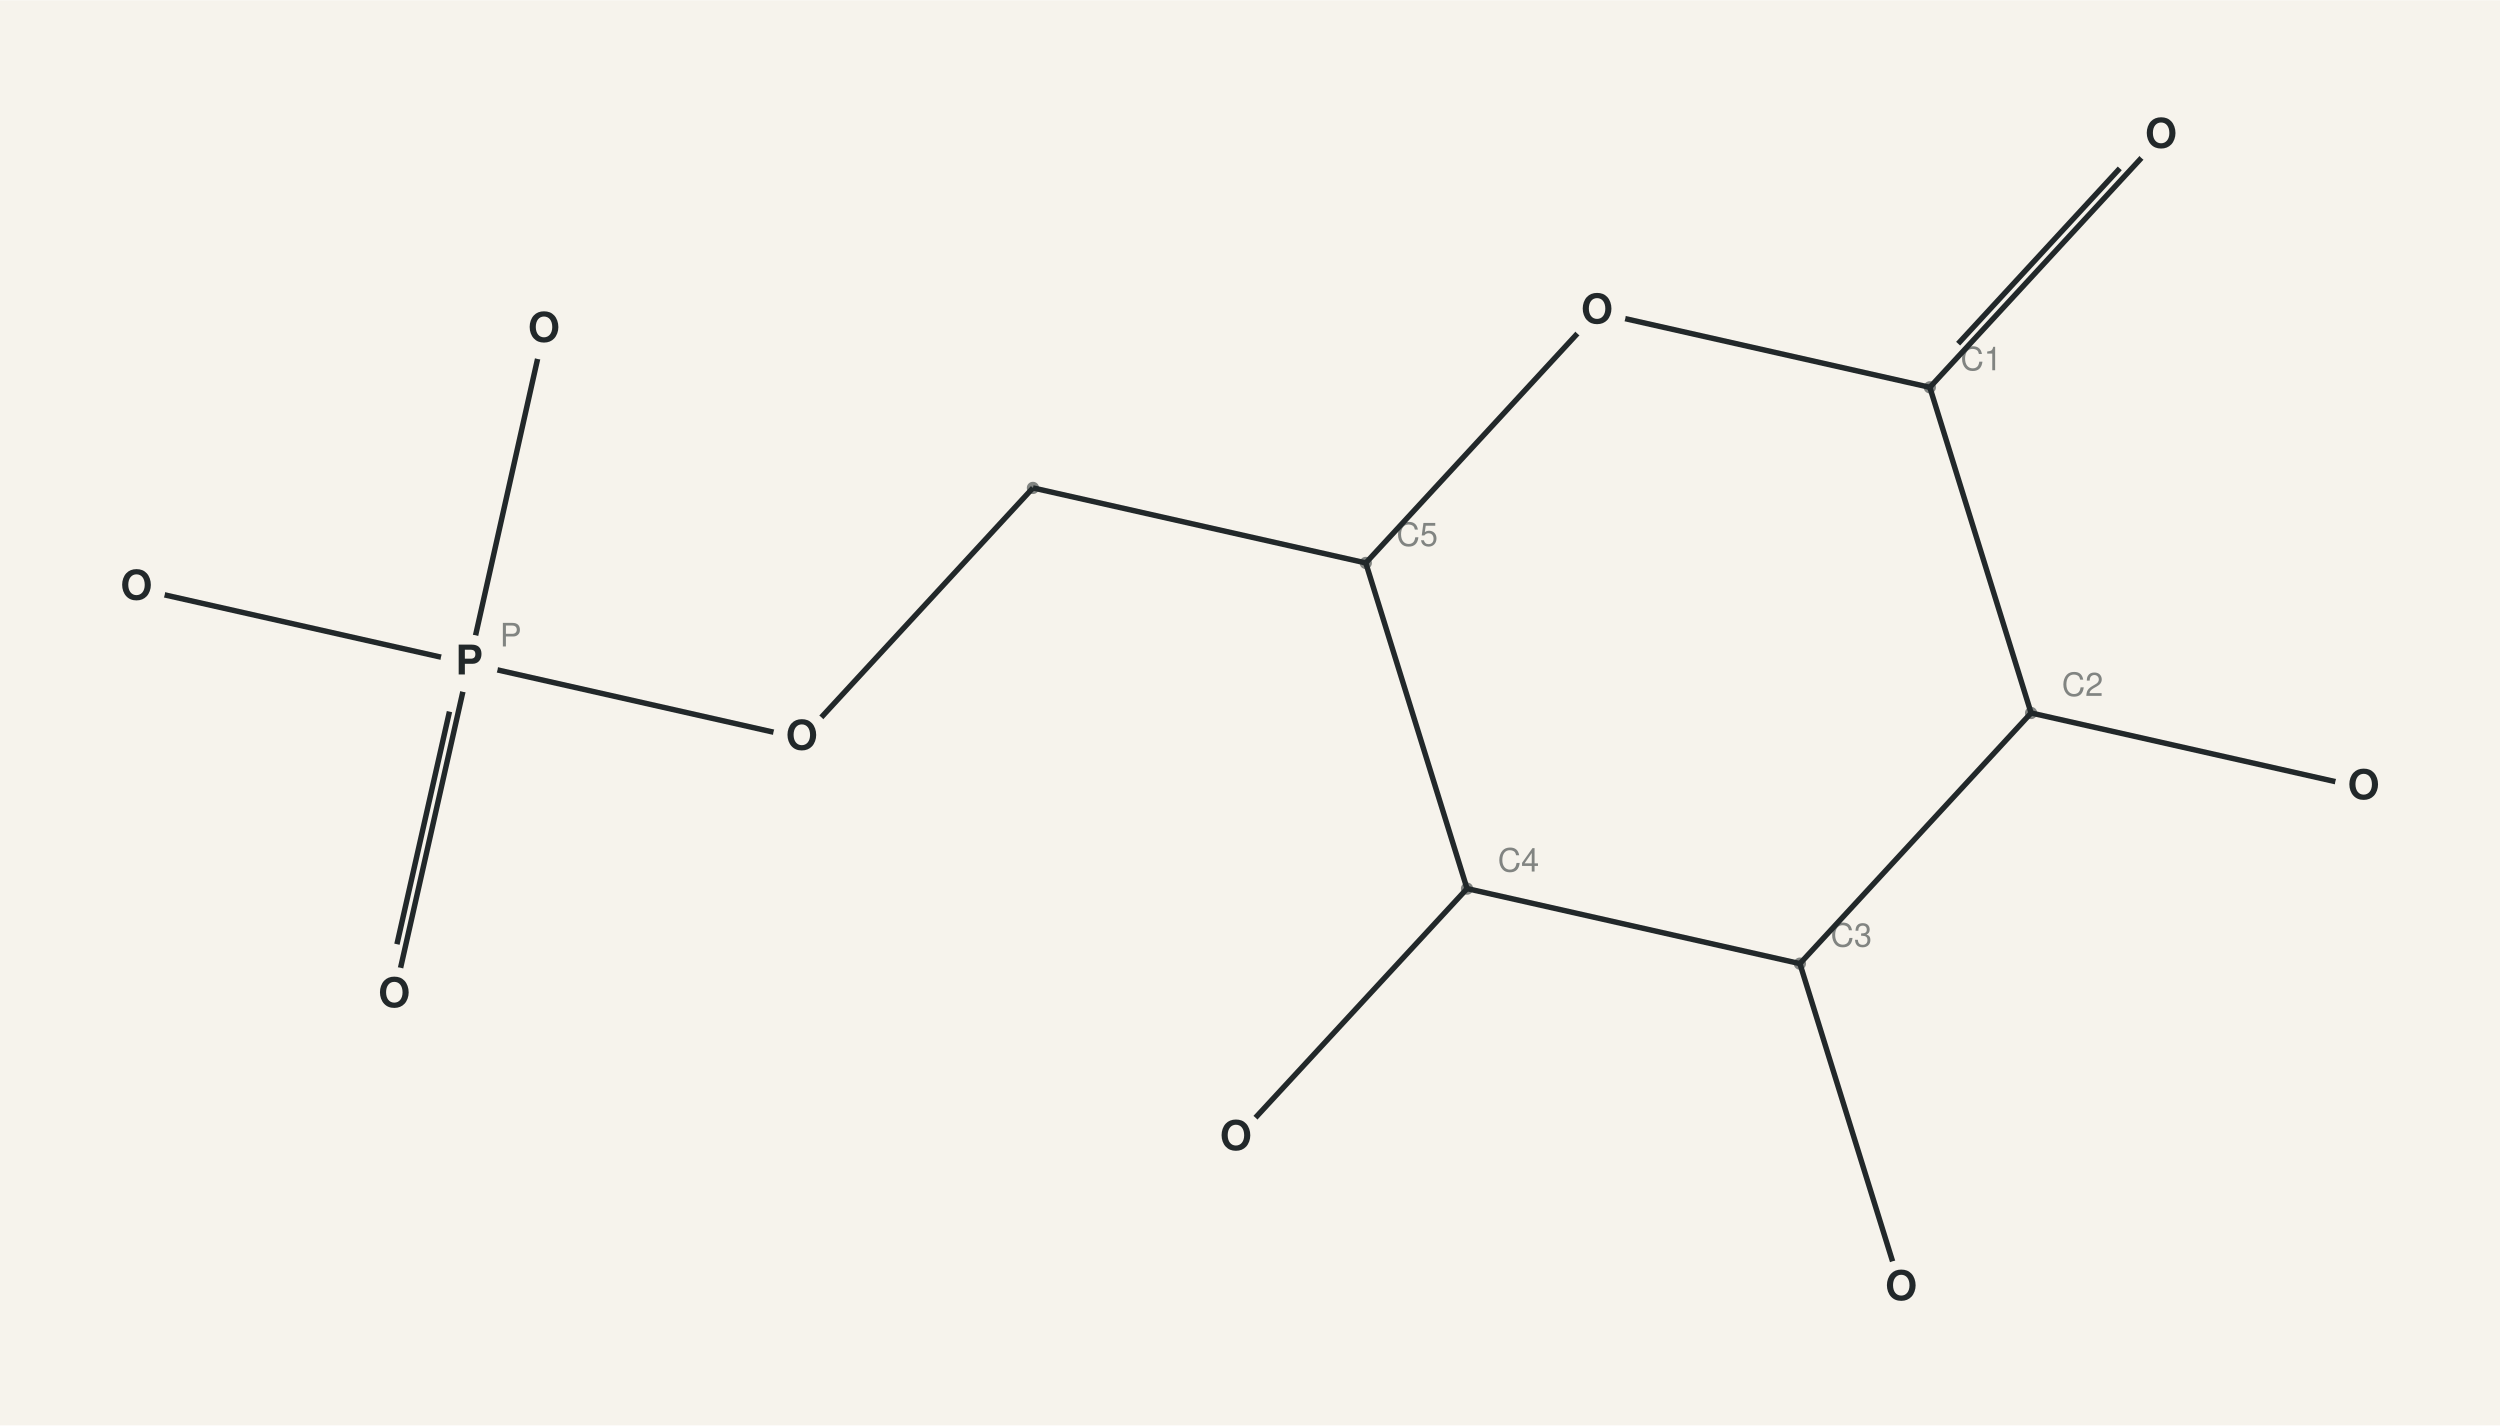
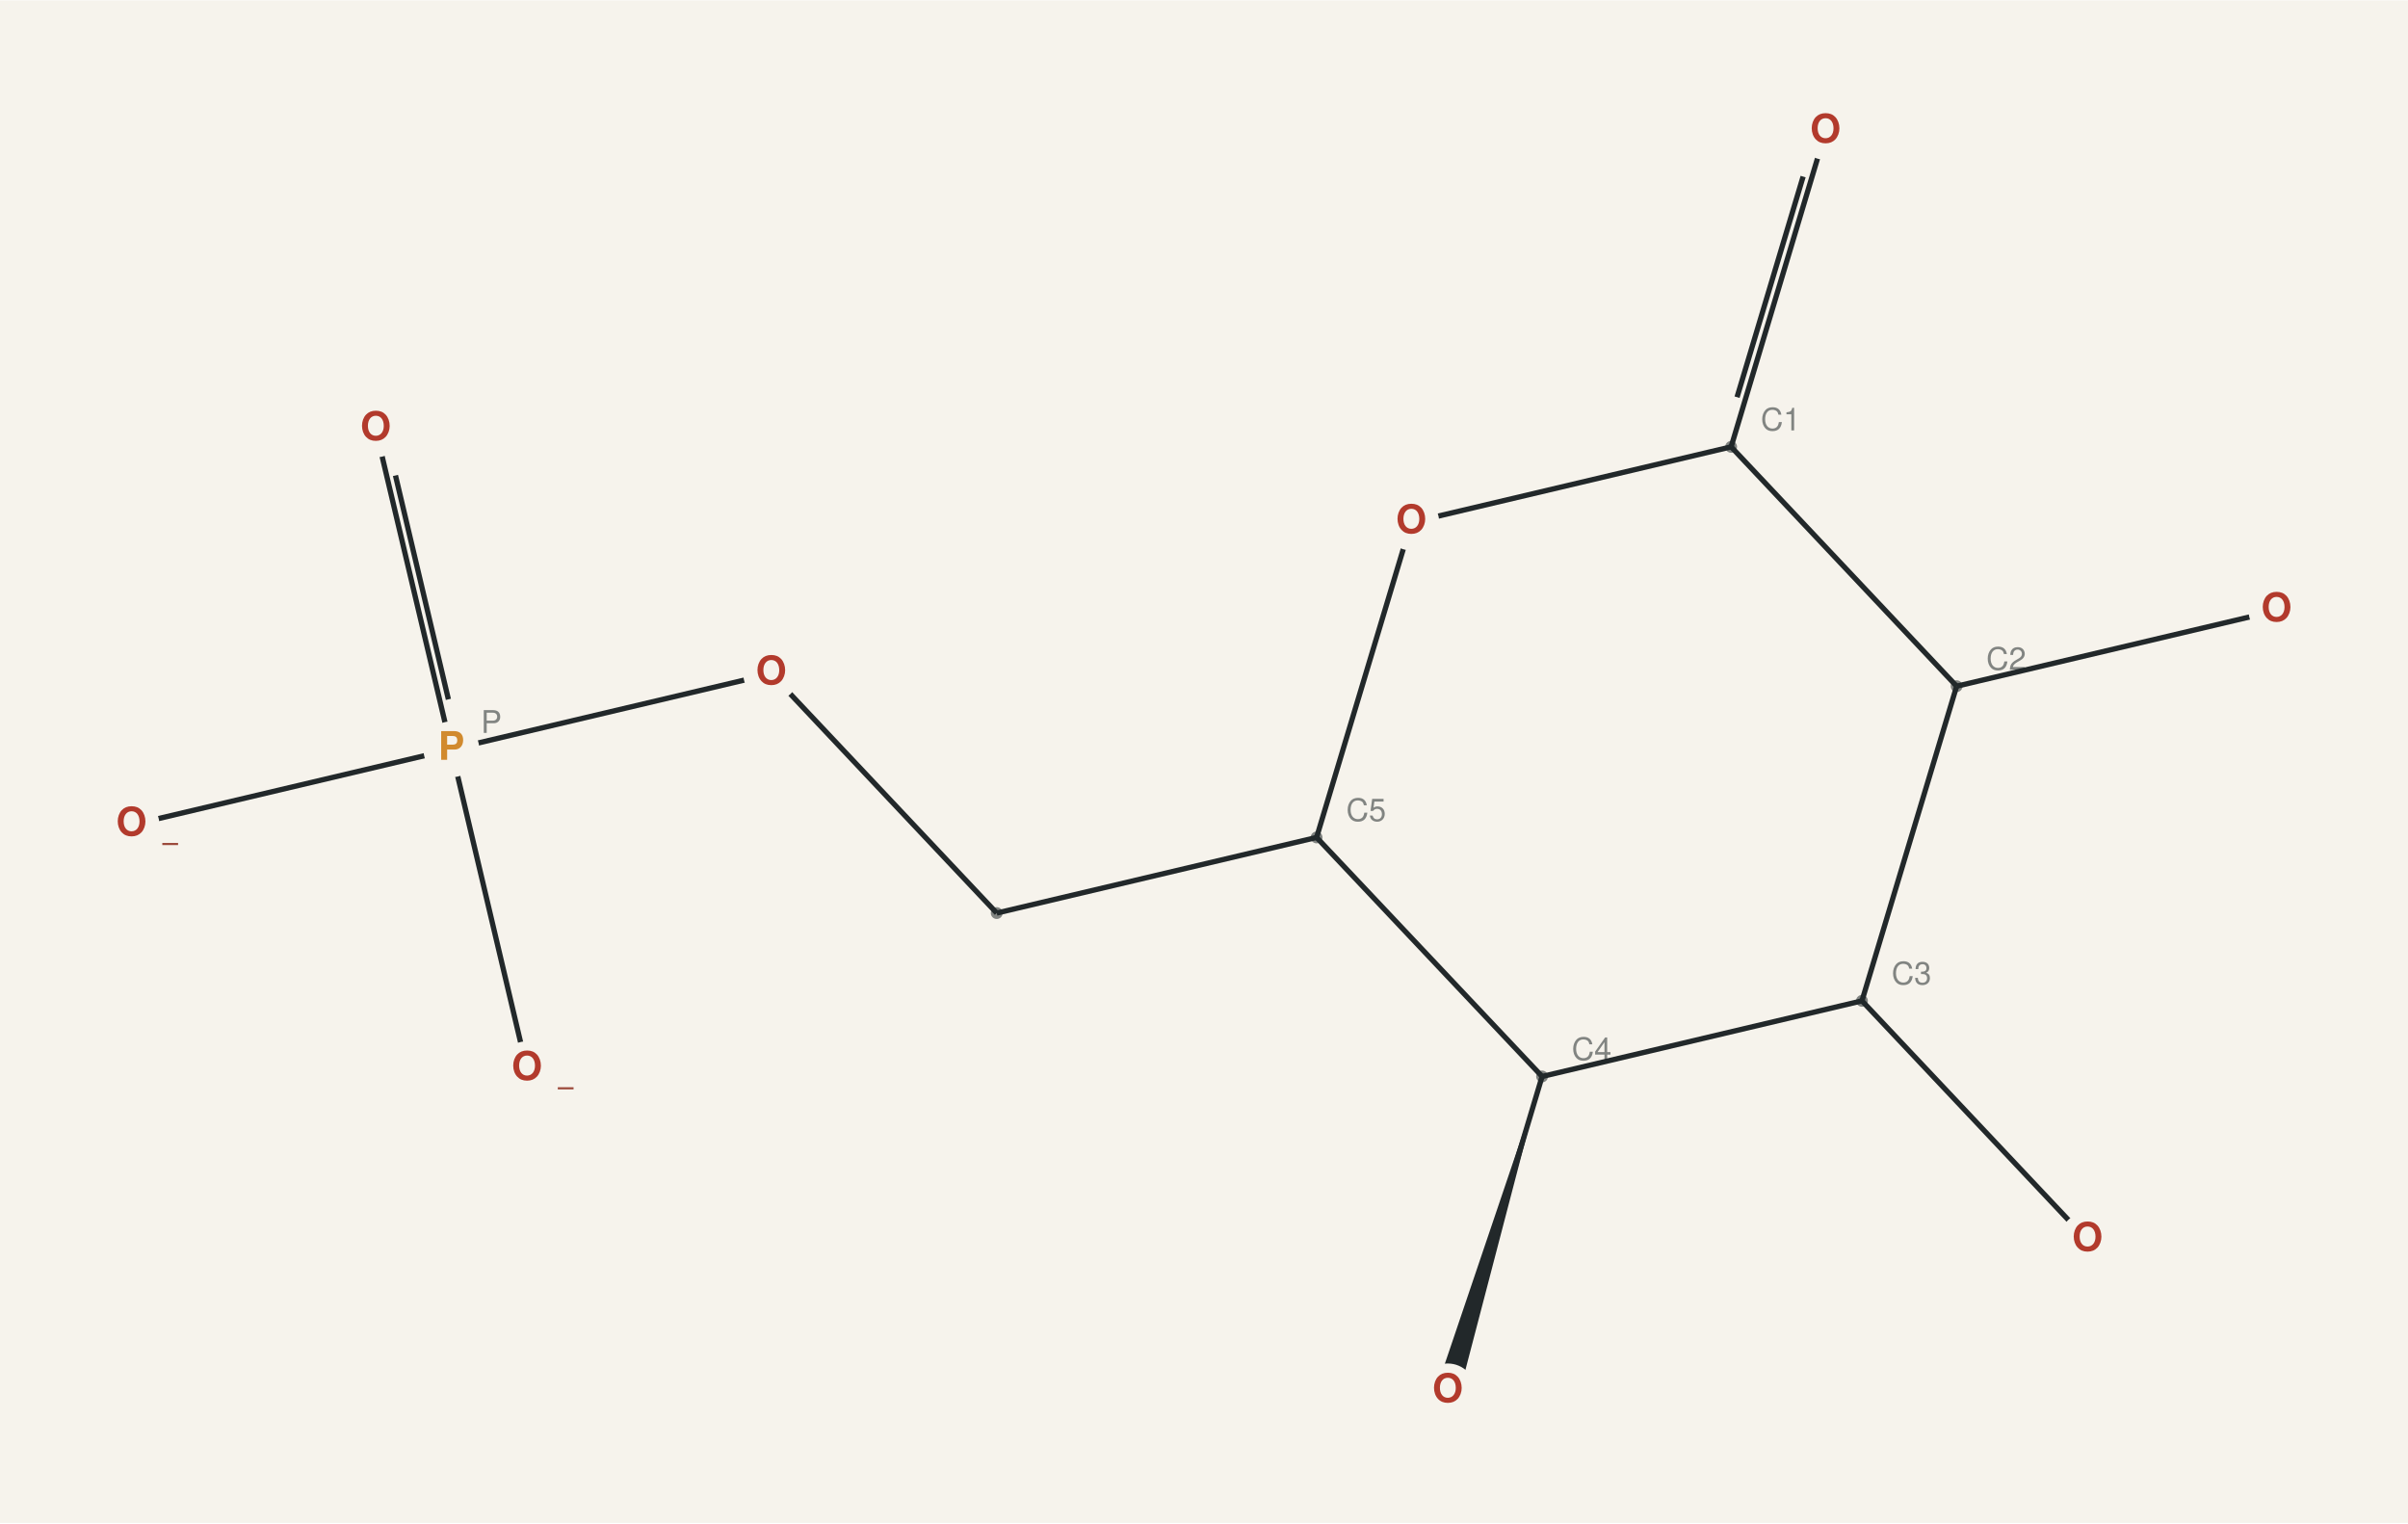
- <svg xmlns="http://www.w3.org/2000/svg" viewBox="20.0 20.0 733.1 417.9" width="733" height="418" role="img" aria-label="6pgl-2d">
-   <rect x="20.0" y="20.0" width="733.1" height="417.9" fill="#f6f3ec" />
-   <line x1="653.7" y1="60.0" x2="585.9" y2="133.5" stroke="#22282a" stroke-width="1.6" />
-   <line x1="641.6" y1="69.3" x2="594.2" y2="120.7" stroke="#22282a" stroke-width="1.6" />
-   <line x1="585.9" y1="133.5" x2="488.3" y2="111.5" stroke="#22282a" stroke-width="1.6" />
-   <line x1="488.3" y1="111.5" x2="420.5" y2="185.0" stroke="#22282a" stroke-width="1.6" />
-   <line x1="420.5" y1="185.0" x2="322.9" y2="163.0" stroke="#22282a" stroke-width="1.6" />
-   <line x1="322.9" y1="163.0" x2="255.1" y2="236.5" stroke="#22282a" stroke-width="1.6" />
-   <line x1="255.1" y1="236.5" x2="157.6" y2="214.5" stroke="#22282a" stroke-width="1.6" />
-   <line x1="157.6" y1="214.5" x2="135.6" y2="312.0" stroke="#22282a" stroke-width="1.6" />
-   <line x1="151.8" y1="228.6" x2="136.4" y2="296.8" stroke="#22282a" stroke-width="1.6" />
-   <line x1="157.6" y1="214.5" x2="179.5" y2="116.9" stroke="#22282a" stroke-width="1.6" />
-   <line x1="157.6" y1="214.5" x2="60.0" y2="192.5" stroke="#22282a" stroke-width="1.6" />
-   <line x1="420.5" y1="185.0" x2="450.2" y2="280.5" stroke="#22282a" stroke-width="1.6" />
-   <line x1="450.2" y1="280.5" x2="382.4" y2="353.9" stroke="#22282a" stroke-width="1.6" />
-   <line x1="450.2" y1="280.5" x2="547.8" y2="302.5" stroke="#22282a" stroke-width="1.6" />
-   <line x1="547.8" y1="302.5" x2="577.5" y2="397.9" stroke="#22282a" stroke-width="1.6" />
-   <line x1="547.8" y1="302.5" x2="615.6" y2="229.0" stroke="#22282a" stroke-width="1.6" />
-   <line x1="615.6" y1="229.0" x2="713.1" y2="251.0" stroke="#22282a" stroke-width="1.6" />
-   <line x1="615.6" y1="229.0" x2="585.9" y2="133.5" stroke="#22282a" stroke-width="1.6" />
-   <circle cx="653.7" cy="60.0" r="8.5" fill="#f6f3ec" />
-   <text x="653.7" y="63.2" text-anchor="middle" font-family="Helvetica, Arial, sans-serif" font-size="12" font-weight="700" fill="#22282a">O</text>
-   <circle cx="585.9" cy="133.5" r="1.8" fill="rgba(34,40,42,0.55)" />
-   <text x="594.9" y="128.5" font-family="Helvetica, Arial, sans-serif" font-size="9.5" fill="rgba(34,40,42,0.55)">C1</text>
-   <circle cx="488.3" cy="111.5" r="8.5" fill="#f6f3ec" />
-   <text x="488.3" y="114.7" text-anchor="middle" font-family="Helvetica, Arial, sans-serif" font-size="12" font-weight="700" fill="#22282a">O</text>
-   <circle cx="420.5" cy="185.0" r="1.8" fill="rgba(34,40,42,0.55)" />
-   <text x="429.5" y="180.0" font-family="Helvetica, Arial, sans-serif" font-size="9.5" fill="rgba(34,40,42,0.55)">C5</text>
-   <circle cx="322.9" cy="163.0" r="1.8" fill="rgba(34,40,42,0.55)" />
-   <circle cx="255.1" cy="236.5" r="8.5" fill="#f6f3ec" />
-   <text x="255.1" y="239.7" text-anchor="middle" font-family="Helvetica, Arial, sans-serif" font-size="12" font-weight="700" fill="#22282a">O</text>
-   <circle cx="157.6" cy="214.5" r="8.5" fill="#f6f3ec" />
-   <text x="157.6" y="217.7" text-anchor="middle" font-family="Helvetica, Arial, sans-serif" font-size="12" font-weight="700" fill="#22282a">P</text>
-   <text x="166.6" y="209.5" font-family="Helvetica, Arial, sans-serif" font-size="9.5" fill="rgba(34,40,42,0.55)">P</text>
-   <circle cx="135.6" cy="312.0" r="8.5" fill="#f6f3ec" />
-   <text x="135.6" y="315.2" text-anchor="middle" font-family="Helvetica, Arial, sans-serif" font-size="12" font-weight="700" fill="#22282a">O</text>
-   <circle cx="179.5" cy="116.9" r="8.5" fill="#f6f3ec" />
-   <text x="179.5" y="120.1" text-anchor="middle" font-family="Helvetica, Arial, sans-serif" font-size="12" font-weight="700" fill="#22282a">O</text>
-   <circle cx="60.0" cy="192.5" r="8.5" fill="#f6f3ec" />
-   <text x="60.0" y="195.7" text-anchor="middle" font-family="Helvetica, Arial, sans-serif" font-size="12" font-weight="700" fill="#22282a">O</text>
-   <circle cx="450.2" cy="280.5" r="1.8" fill="rgba(34,40,42,0.55)" />
-   <text x="459.2" y="275.5" font-family="Helvetica, Arial, sans-serif" font-size="9.5" fill="rgba(34,40,42,0.55)">C4</text>
-   <circle cx="382.4" cy="353.9" r="8.5" fill="#f6f3ec" />
-   <text x="382.4" y="357.1" text-anchor="middle" font-family="Helvetica, Arial, sans-serif" font-size="12" font-weight="700" fill="#22282a">O</text>
-   <circle cx="547.8" cy="302.5" r="1.8" fill="rgba(34,40,42,0.55)" />
-   <text x="556.8" y="297.5" font-family="Helvetica, Arial, sans-serif" font-size="9.5" fill="rgba(34,40,42,0.55)">C3</text>
-   <circle cx="577.5" cy="397.9" r="8.5" fill="#f6f3ec" />
-   <text x="577.5" y="401.1" text-anchor="middle" font-family="Helvetica, Arial, sans-serif" font-size="12" font-weight="700" fill="#22282a">O</text>
-   <circle cx="615.6" cy="229.0" r="1.8" fill="rgba(34,40,42,0.55)" />
-   <text x="624.6" y="224.0" font-family="Helvetica, Arial, sans-serif" font-size="9.5" fill="rgba(34,40,42,0.55)">C2</text>
-   <circle cx="713.1" cy="251.0" r="8.5" fill="#f6f3ec" />
-   <text x="713.1" y="254.2" text-anchor="middle" font-family="Helvetica, Arial, sans-serif" font-size="12" font-weight="700" fill="#22282a">O</text>
+ <svg xmlns="http://www.w3.org/2000/svg" viewBox="20.0 20.0 732.5 463.1" width="732" height="463" role="img" aria-label="6pgl-2d">
+   <rect x="20.0" y="20.0" width="732.5" height="463.1" fill="#f6f3ec" />
+   <line x1="575.3" y1="60.0" x2="546.6" y2="155.8" stroke="#22282a" stroke-width="1.6" />
+   <line x1="568.5" y1="73.6" x2="548.4" y2="140.7" stroke="#22282a" stroke-width="1.6" />
+   <line x1="546.6" y1="155.8" x2="449.3" y2="178.8" stroke="#22282a" stroke-width="1.6" />
+   <line x1="449.3" y1="178.8" x2="420.5" y2="274.6" stroke="#22282a" stroke-width="1.6" />
+   <line x1="420.5" y1="274.6" x2="323.2" y2="297.6" stroke="#22282a" stroke-width="1.6" />
+   <line x1="323.2" y1="297.6" x2="254.6" y2="224.8" stroke="#22282a" stroke-width="1.6" />
+   <line x1="254.6" y1="224.8" x2="157.3" y2="247.8" stroke="#22282a" stroke-width="1.6" />
+   <line x1="157.3" y1="247.8" x2="134.3" y2="150.5" stroke="#22282a" stroke-width="1.6" />
+   <line x1="156.4" y1="232.6" x2="140.3" y2="164.5" stroke="#22282a" stroke-width="1.6" />
+   <line x1="157.3" y1="247.8" x2="180.3" y2="345.1" stroke="#22282a" stroke-width="1.6" />
+   <line x1="157.3" y1="247.8" x2="60.0" y2="270.8" stroke="#22282a" stroke-width="1.6" />
+   <line x1="420.5" y1="274.6" x2="489.1" y2="347.3" stroke="#22282a" stroke-width="1.6" />
+   <line x1="489.1" y1="347.3" x2="460.4" y2="443.1" stroke="#22282a" stroke-width="1.6" />
+   <line x1="489.1" y1="347.3" x2="586.4" y2="324.3" stroke="#22282a" stroke-width="1.6" />
+   <line x1="586.4" y1="324.3" x2="655.0" y2="397.1" stroke="#22282a" stroke-width="1.6" />
+   <line x1="586.4" y1="324.3" x2="615.2" y2="228.6" stroke="#22282a" stroke-width="1.6" />
+   <line x1="615.2" y1="228.6" x2="712.5" y2="205.6" stroke="#22282a" stroke-width="1.6" />
+   <line x1="615.2" y1="228.6" x2="546.6" y2="155.8" stroke="#22282a" stroke-width="1.6" />
+   <polygon points="489.1,347.3 457.0,442.1 463.8,444.1" fill="#22282a" />
+   <circle cx="575.3" cy="60.0" r="8.5" fill="#f6f3ec" />
+   <text x="575.3" y="63.2" text-anchor="middle" data-element="O" data-element-color="#b23a2c" style="fill:#b23a2c" font-family="Helvetica, Arial, sans-serif" font-size="12" font-weight="700" fill="#b23a2c">O</text>
+   <circle cx="546.6" cy="155.8" r="1.8" fill="rgba(34,40,42,0.55)" />
+   <text x="555.6" y="150.8" font-family="Helvetica, Arial, sans-serif" font-size="9.5" fill="rgba(34,40,42,0.55)">C1</text>
+   <circle cx="449.3" cy="178.8" r="8.5" fill="#f6f3ec" />
+   <text x="449.3" y="182.0" text-anchor="middle" data-element="O" data-element-color="#b23a2c" style="fill:#b23a2c" font-family="Helvetica, Arial, sans-serif" font-size="12" font-weight="700" fill="#b23a2c">O</text>
+   <circle cx="420.5" cy="274.6" r="1.8" fill="rgba(34,40,42,0.55)" />
+   <text x="429.5" y="269.6" font-family="Helvetica, Arial, sans-serif" font-size="9.5" fill="rgba(34,40,42,0.55)">C5</text>
+   <circle cx="323.2" cy="297.6" r="1.8" fill="rgba(34,40,42,0.55)" />
+   <circle cx="254.6" cy="224.8" r="8.5" fill="#f6f3ec" />
+   <text x="254.6" y="228.0" text-anchor="middle" data-element="O" data-element-color="#b23a2c" style="fill:#b23a2c" font-family="Helvetica, Arial, sans-serif" font-size="12" font-weight="700" fill="#b23a2c">O</text>
+   <circle cx="157.3" cy="247.8" r="8.5" fill="#f6f3ec" />
+   <text x="157.3" y="251.0" text-anchor="middle" data-element="P" data-element-color="#d18a2e" style="fill:#d18a2e" font-family="Helvetica, Arial, sans-serif" font-size="12" font-weight="700" fill="#d18a2e">P</text>
+   <text x="166.3" y="242.8" font-family="Helvetica, Arial, sans-serif" font-size="9.5" fill="rgba(34,40,42,0.55)">P</text>
+   <circle cx="134.3" cy="150.5" r="8.5" fill="#f6f3ec" />
+   <text x="134.3" y="153.7" text-anchor="middle" data-element="O" data-element-color="#b23a2c" style="fill:#b23a2c" font-family="Helvetica, Arial, sans-serif" font-size="12" font-weight="700" fill="#b23a2c">O</text>
+   <circle cx="180.3" cy="345.1" r="8.5" fill="#f6f3ec" />
+   <text x="180.3" y="348.3" text-anchor="middle" data-element="O" data-element-color="#b23a2c" style="fill:#b23a2c" font-family="Helvetica, Arial, sans-serif" font-size="12" font-weight="700" fill="#b23a2c">O</text>
+   <text x="189.3" y="353.1" font-family="Helvetica, Arial, sans-serif" font-size="9.5" fill="#9c4a3c">−</text>
+   <circle cx="60.0" cy="270.8" r="8.5" fill="#f6f3ec" />
+   <text x="60.0" y="274.0" text-anchor="middle" data-element="O" data-element-color="#b23a2c" style="fill:#b23a2c" font-family="Helvetica, Arial, sans-serif" font-size="12" font-weight="700" fill="#b23a2c">O</text>
+   <text x="69.0" y="278.8" font-family="Helvetica, Arial, sans-serif" font-size="9.5" fill="#9c4a3c">−</text>
+   <circle cx="489.1" cy="347.3" r="1.8" fill="rgba(34,40,42,0.55)" />
+   <text x="498.1" y="342.3" font-family="Helvetica, Arial, sans-serif" font-size="9.5" fill="rgba(34,40,42,0.55)">C4</text>
+   <circle cx="460.4" cy="443.1" r="8.5" fill="#f6f3ec" />
+   <text x="460.4" y="446.3" text-anchor="middle" data-element="O" data-element-color="#b23a2c" style="fill:#b23a2c" font-family="Helvetica, Arial, sans-serif" font-size="12" font-weight="700" fill="#b23a2c">O</text>
+   <circle cx="586.4" cy="324.3" r="1.8" fill="rgba(34,40,42,0.55)" />
+   <text x="595.4" y="319.3" font-family="Helvetica, Arial, sans-serif" font-size="9.5" fill="rgba(34,40,42,0.55)">C3</text>
+   <circle cx="655.0" cy="397.1" r="8.5" fill="#f6f3ec" />
+   <text x="655.0" y="400.3" text-anchor="middle" data-element="O" data-element-color="#b23a2c" style="fill:#b23a2c" font-family="Helvetica, Arial, sans-serif" font-size="12" font-weight="700" fill="#b23a2c">O</text>
+   <circle cx="615.2" cy="228.6" r="1.8" fill="rgba(34,40,42,0.55)" />
+   <text x="624.2" y="223.6" font-family="Helvetica, Arial, sans-serif" font-size="9.5" fill="rgba(34,40,42,0.55)">C2</text>
+   <circle cx="712.5" cy="205.6" r="8.5" fill="#f6f3ec" />
+   <text x="712.5" y="208.8" text-anchor="middle" data-element="O" data-element-color="#b23a2c" style="fill:#b23a2c" font-family="Helvetica, Arial, sans-serif" font-size="12" font-weight="700" fill="#b23a2c">O</text>
</svg>
